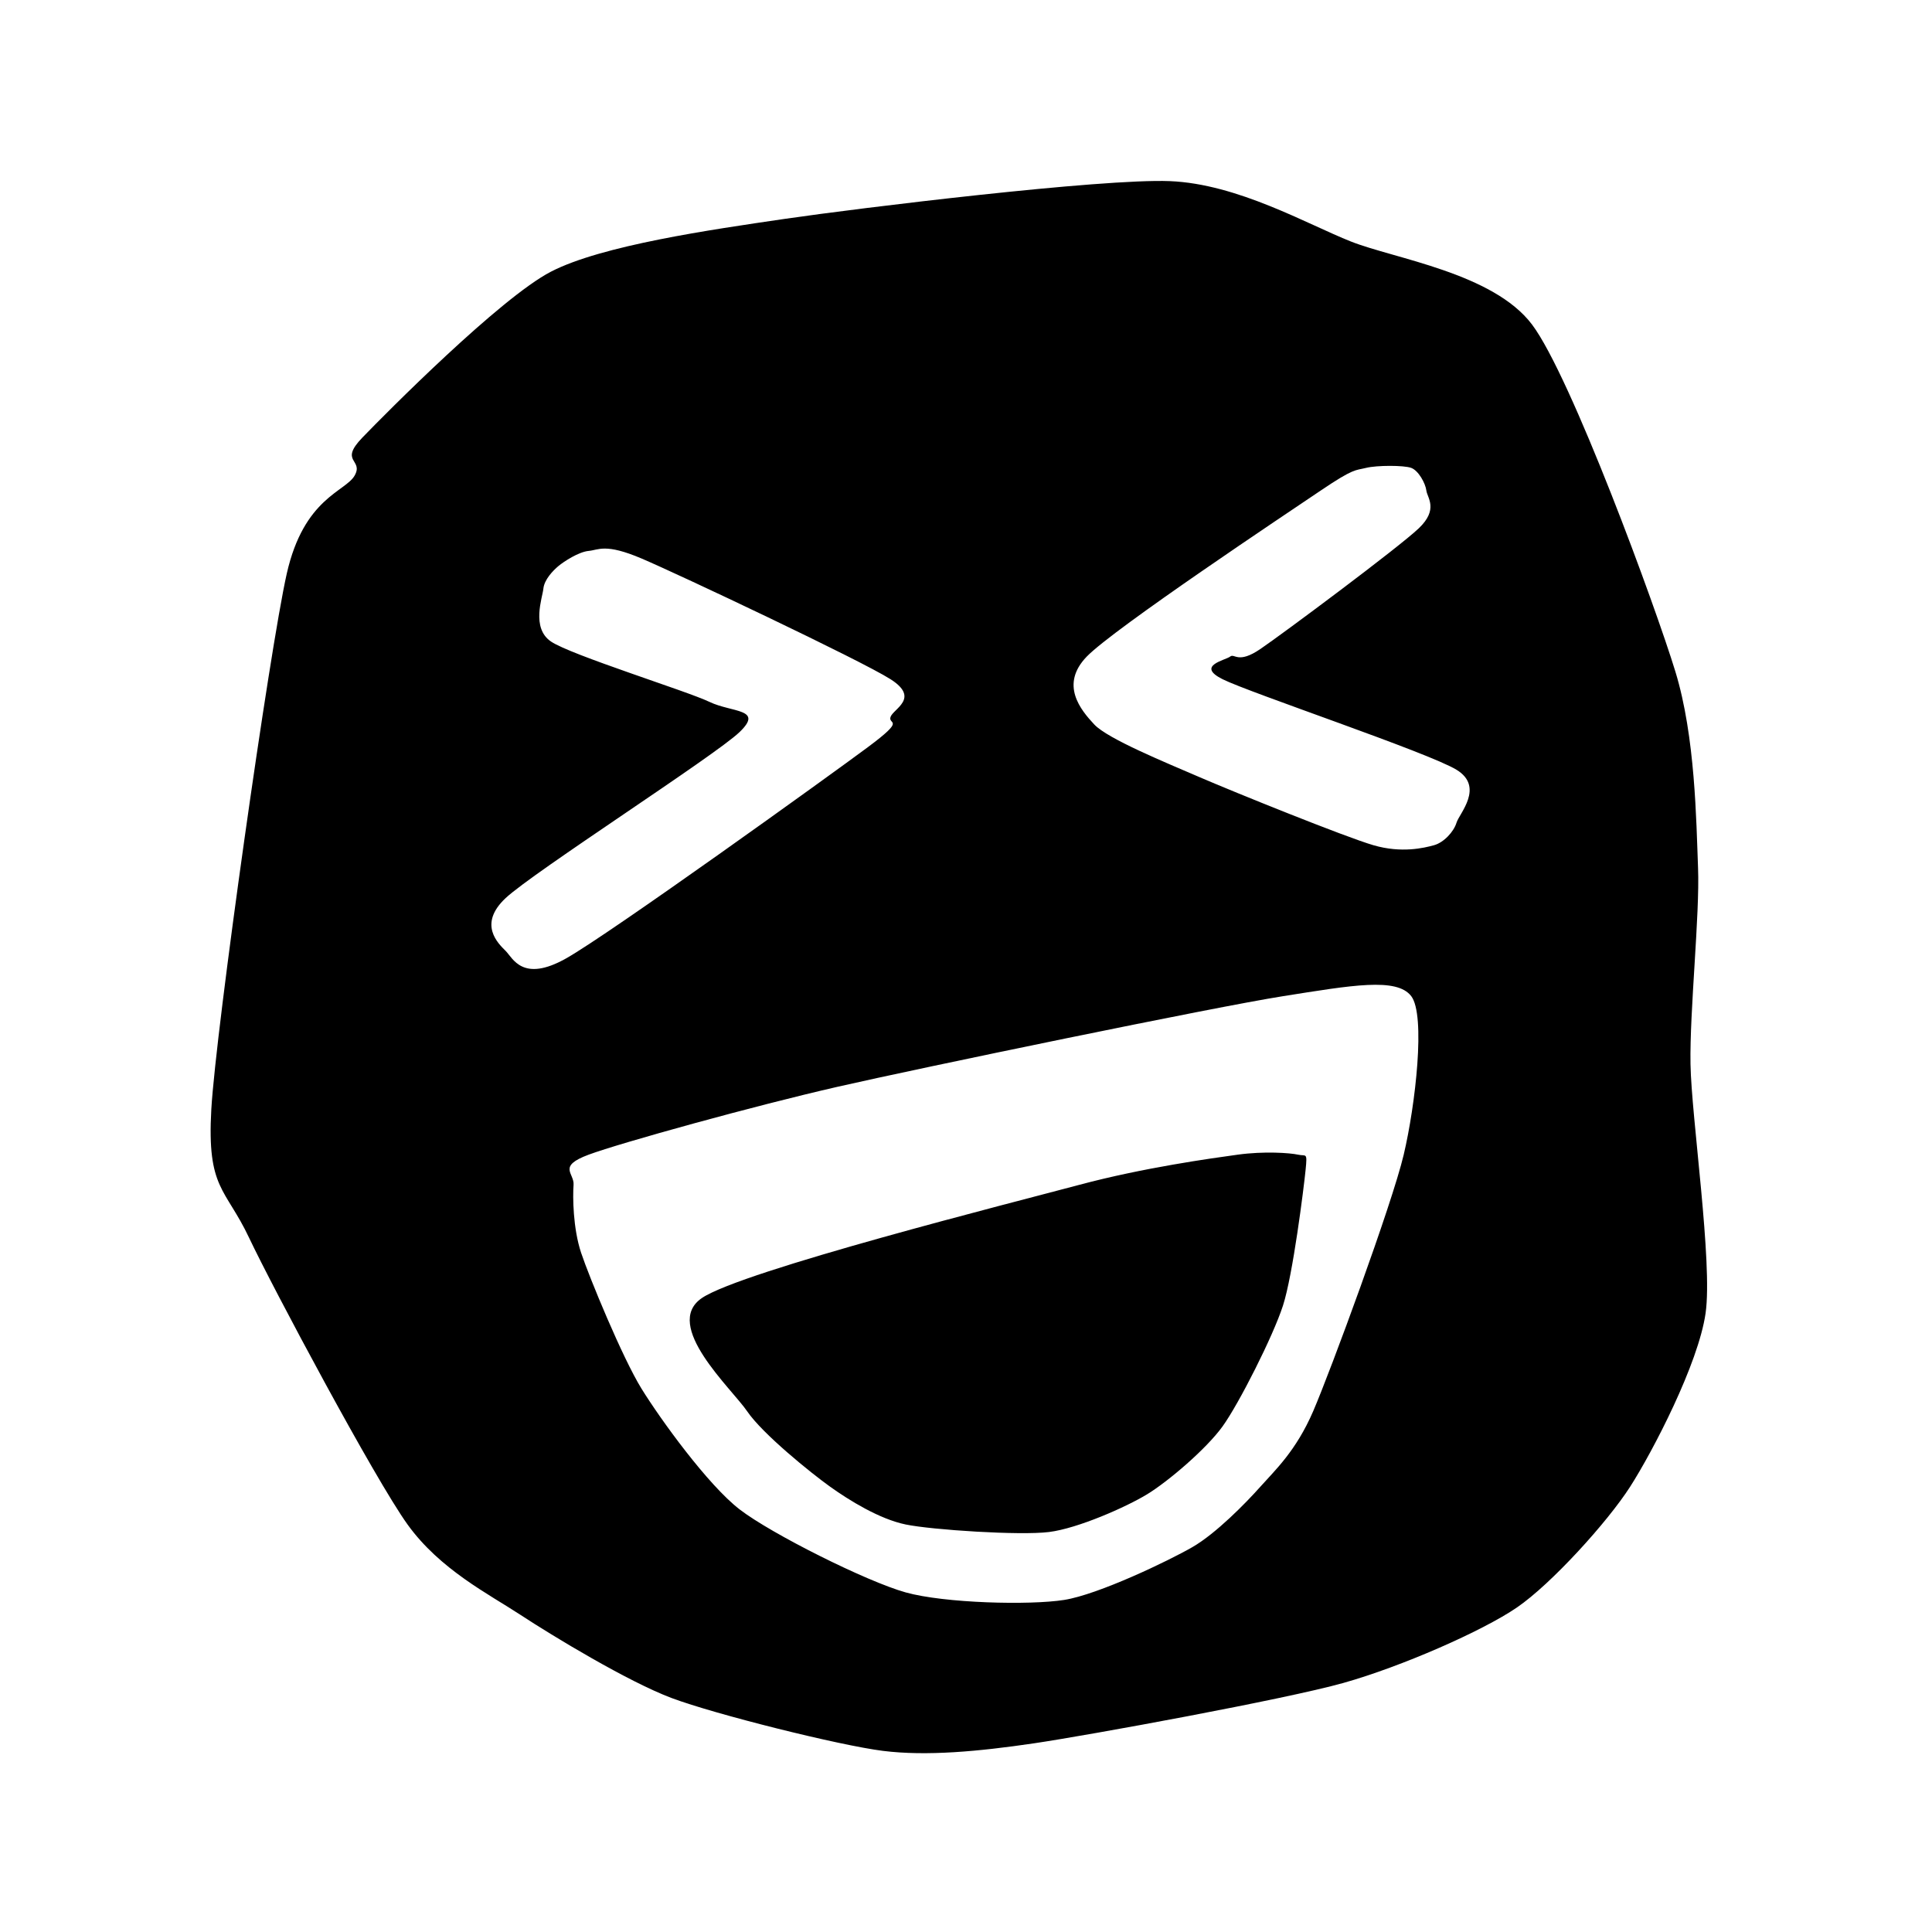
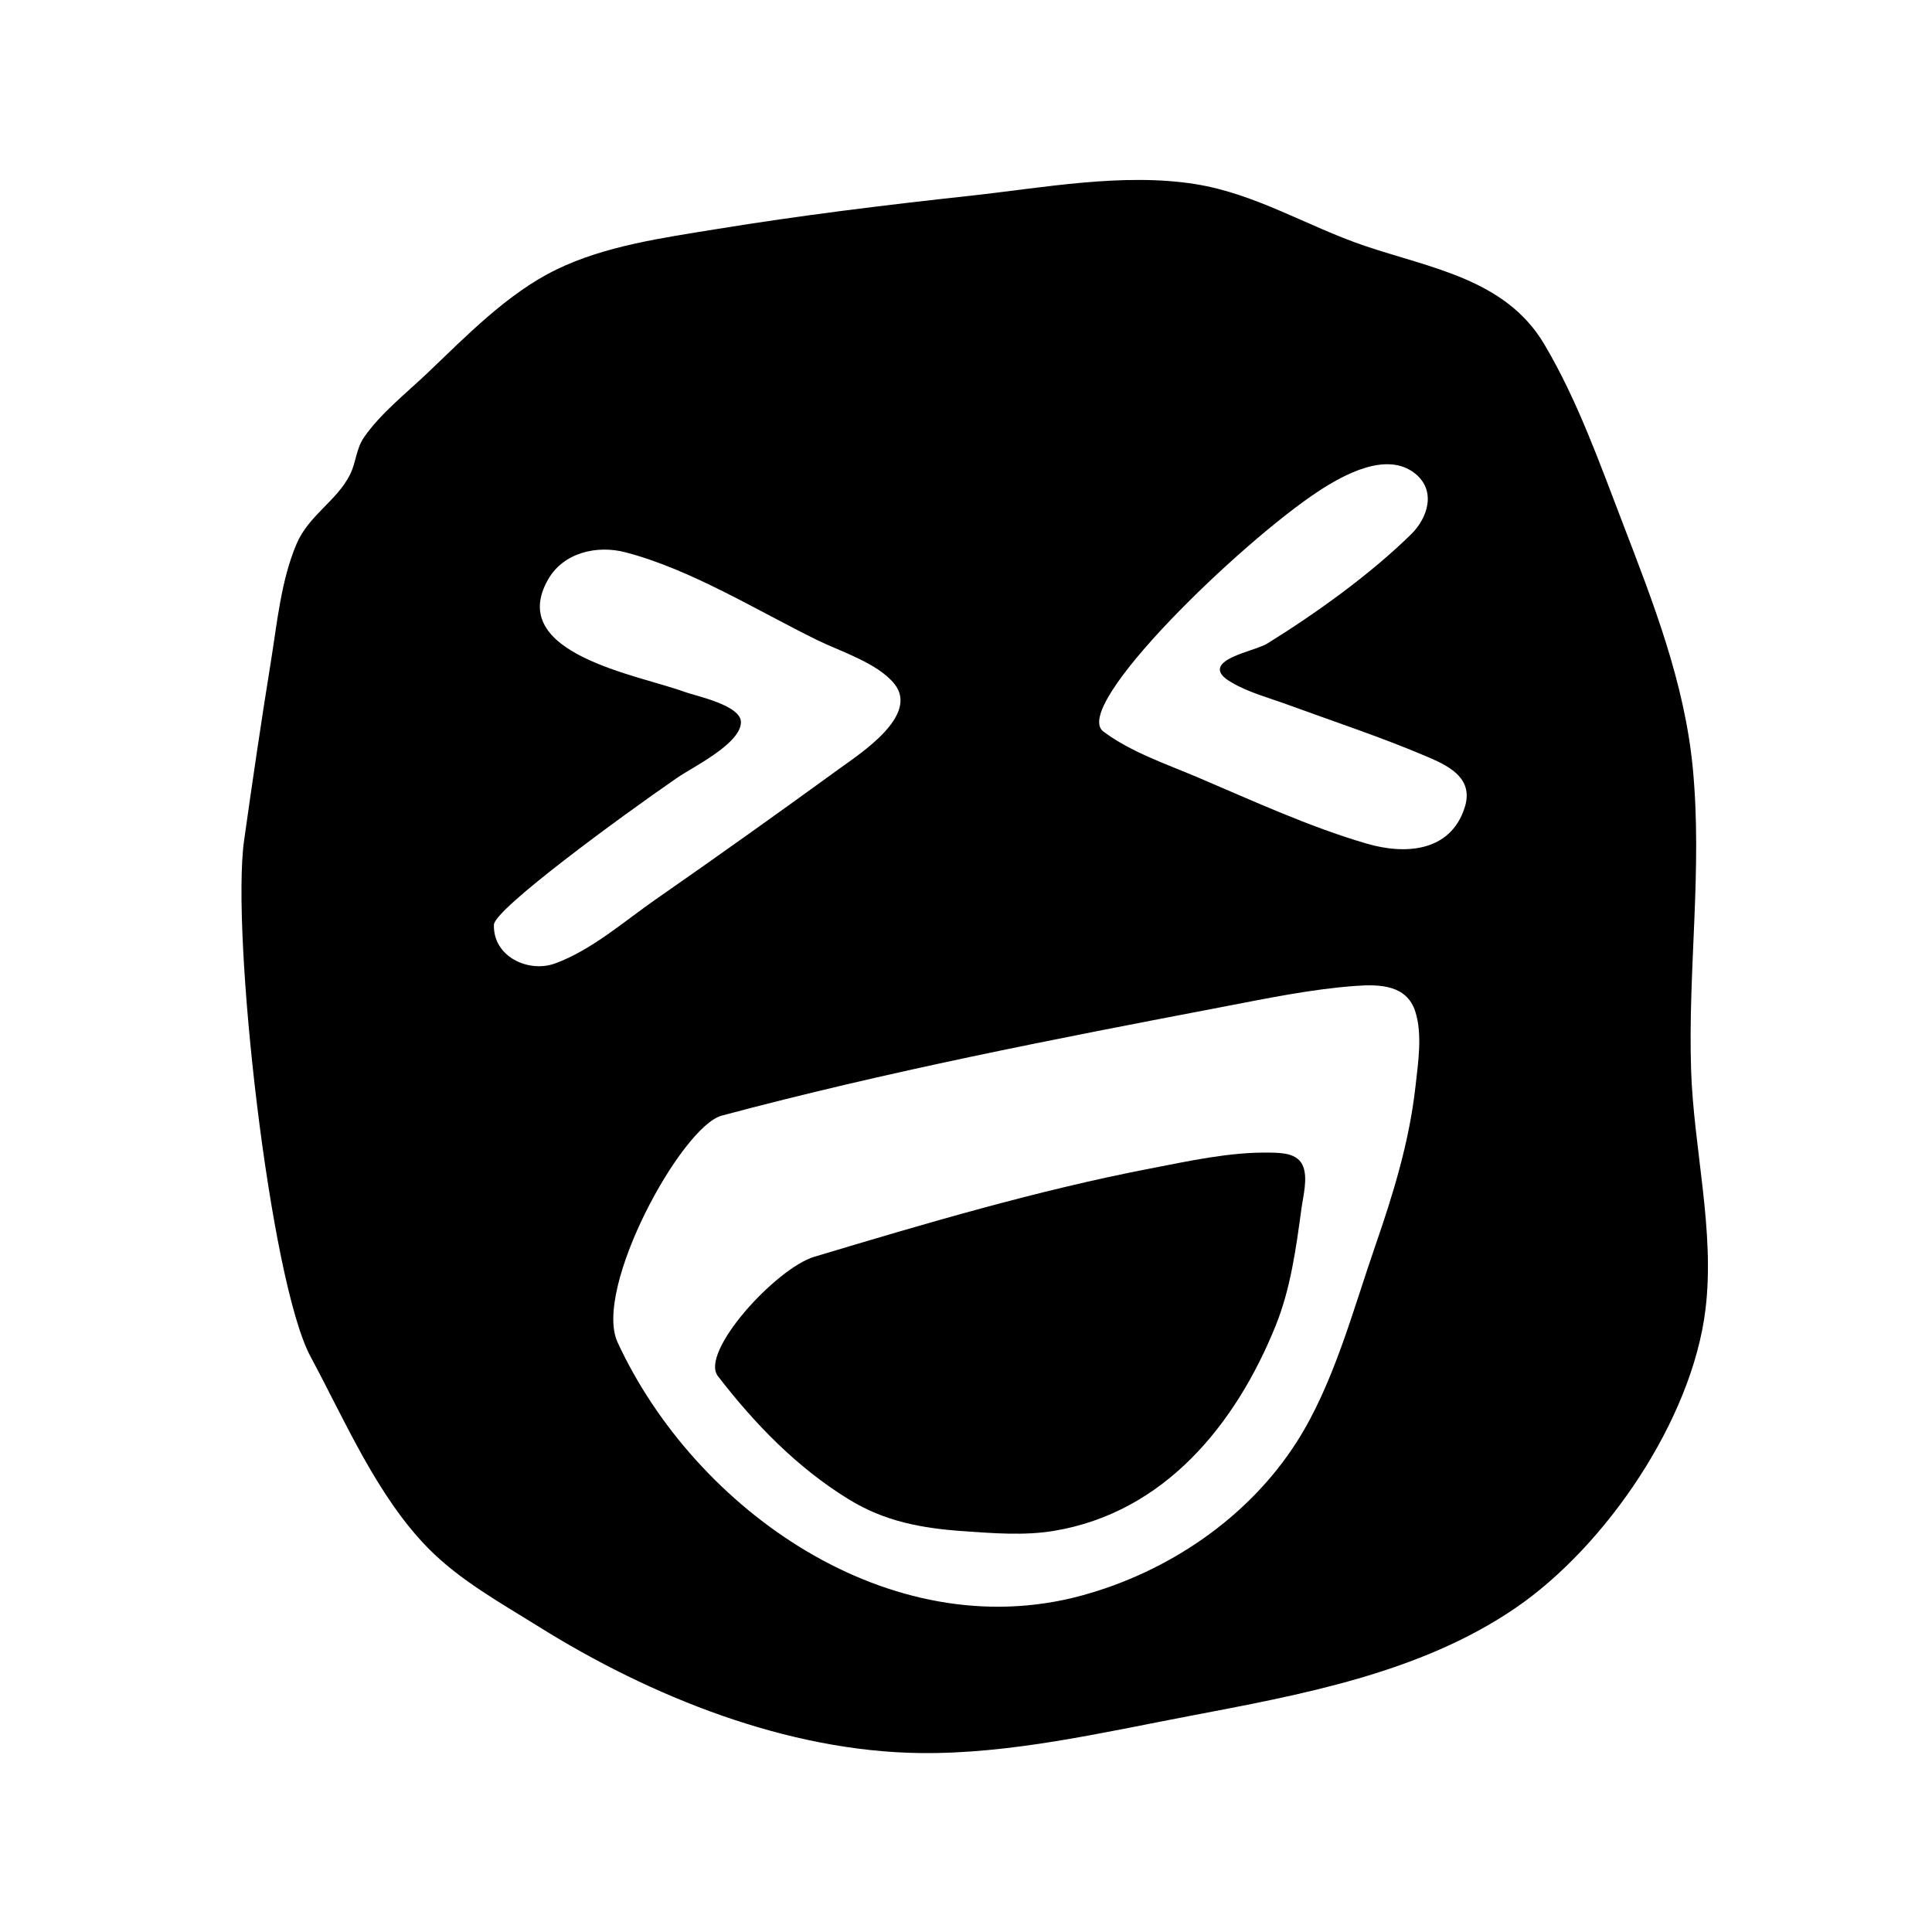
<svg xmlns="http://www.w3.org/2000/svg" viewBox="0 0 256 256" role="img" aria-hidden="true">
-   <path d="M28 147C28.6 136.44 35.72 86.08 38 76C40.28 65.92 45.8 65.16 47 63C48.2 60.84 44.88 61.24 48 58C51.12 54.76 66.28 39.48 73 36C79.72 32.52 94.16 30.44 104 29C113.84 27.56 146 23.64 155 24C164 24.36 173.24 29.72 179 32C184.76 34.28 197.84 36.16 203 43C208.16 49.84 219.36 80.36 222 89C224.64 97.64 224.76 108.76 225 115C225.24 121.24 223.88 133.92 224 141C224.12 148.08 226.96 167.28 226 174C225.04 180.72 219 192.32 216 197C213 201.68 205.56 209.88 201 213C196.44 216.12 185.68 220.84 178 223C170.32 225.16 144.32 229.92 137 231C129.68 232.08 122.76 232.72 117 232C111.24 231.28 94.76 227.16 89 225C83.24 222.84 73.2 216.76 69 214C64.8 211.24 58.32 208 54 202C49.68 196 36.12 170.6 33 164C29.88 157.4 27.4 157.56 28 147ZM67 119C63.28 122.48 66.04 125.04 67 126C67.96 126.96 69.24 130.24 75 127C80.76 123.76 109.84 102.84 115 99C120.16 95.16 117.64 96.08 118 95C118.36 93.92 121.96 92.52 118 90C114.04 87.48 89.8 76.04 85 74C80.2 71.96 79.32 72.88 78 73C76.68 73.12 74.72 74.4 74 75C73.28 75.6 72.12 76.8 72 78C71.88 79.2 70.36 83.2 73 85C75.64 86.8 91 91.56 94 93C97 94.44 101.24 93.88 98 97C94.76 100.12 70.72 115.52 67 119ZM76 157C75.88 158.56 75.92 162.76 77 166C78.08 169.24 82.48 179.92 85 184C87.52 188.08 93.8 196.76 98 200C102.2 203.24 114.84 209.56 120 211C125.16 212.44 136.44 212.72 141 212C145.56 211.28 154.88 206.8 158 205C161.12 203.2 165.08 199.16 167 197C168.92 194.84 171.72 192.28 174 187C176.28 181.72 184.44 159.6 186 153C187.56 146.4 188.92 134.52 187 132C185.08 129.48 179.12 130.56 170 132C160.88 133.44 122.04 141.48 111 144C99.96 146.52 82.2 151.44 78 153C73.8 154.56 76.12 155.44 76 157ZM93 172C98.28 168.4 134.48 159.28 143 157C151.52 154.72 160.52 153.48 164 153C167.48 152.52 170.92 152.76 172 153C173.08 153.24 173.24 152.6 173 155C172.76 157.4 171.32 168.92 170 173C168.68 177.08 164.16 186 162 189C159.84 192 154.76 196.32 152 198C149.24 199.68 142.84 202.52 139 203C135.16 203.48 123.48 202.72 120 202C116.52 201.28 112.52 198.8 110 197C107.48 195.2 101.04 190 99 187C96.96 184 87.72 175.6 93 172ZM144 87C140.4 90.72 143.2 94.08 145 96C146.8 97.92 154.56 101.08 159 103C163.44 104.92 178.28 110.92 182 112C185.72 113.08 188.68 112.36 190 112C191.32 111.64 192.64 110.2 193 109C193.36 107.8 196.72 104.28 193 102C189.28 99.72 165.6 91.8 162 90C158.4 88.2 162.4 87.48 163 87C163.6 86.52 164 88.04 167 86C170 83.96 185.36 72.52 188 70C190.64 67.48 189.12 65.96 189 65C188.88 64.04 187.96 62.36 187 62C186.04 61.64 182.44 61.64 181 62C179.56 62.36 179.44 62 175 65C170.56 68 147.6 83.28 144 87Z" fill="currentColor" fill-rule="evenodd" />
+   <path d="M32.347,111.342c1.115,-7.907 2.273,-15.808 3.548,-23.691c0.832,-5.144 1.342,-10.721 3.391,-15.558c1.619,-3.821 5.306,-5.677 7.075,-9.171c0.845,-1.669 0.789,-3.417 1.897,-5.01c2.201,-3.162 5.601,-5.839 8.381,-8.483c5.15,-4.9 10.595,-10.545 17.053,-13.697c6.491,-3.168 14.154,-4.217 21.213,-5.369c11.163,-1.822 22.401,-3.199 33.644,-4.422c9.599,-1.044 20.21,-3.077 29.826,-1.548c8.005,1.272 14.869,5.606 22.436,8.175c8.731,2.964 18.665,4.394 23.785,12.998c4.383,7.365 7.357,15.767 10.418,23.742c4.06,10.579 8.206,21.136 9.292,32.499c1.28,13.392 -0.646,26.521 -0.23,39.876c0.327,10.485 3.185,21.354 1.908,31.835c-1.78,14.606 -13.173,31.337 -25.163,39.542c-12.66,8.664 -28.531,11.518 -43.284,14.332c-11.628,2.218 -23.647,5.03 -35.543,4.898c-17.704,-0.197 -35.818,-7.507 -50.584,-16.734c-5.024,-3.139 -10.422,-6.11 -14.618,-10.355c-6.809,-6.888 -11.089,-16.985 -15.636,-25.431c-5.411,-10.051 -10.565,-55.982 -8.81,-68.427zM65.447,122.528c-0.133,4.237 4.562,6.401 8.061,5.147c4.813,-1.725 9.273,-5.65 13.435,-8.543c8.196,-5.698 16.327,-11.496 24.401,-17.366c2.622,-1.906 10.526,-6.987 7.158,-11.16c-2.233,-2.766 -7.148,-4.283 -10.258,-5.811c-8.035,-3.948 -16.699,-9.355 -25.389,-11.617c-3.745,-0.975 -8.183,0.024 -10.227,3.599c-5.628,9.842 11.996,12.662 18.013,14.878c1.572,0.579 7.639,1.788 7.538,4.103c-0.124,2.85 -6.428,5.904 -8.461,7.307c-7.547,5.207 -24.206,17.406 -24.27,19.464zM81.831,177.858c10.225,22.16 36.057,40.456 61.463,33.569c11.481,-3.112 22.129,-10.306 28.562,-20.41c4.868,-7.647 7.406,-17.37 10.357,-25.887c2.412,-6.962 4.536,-13.868 5.351,-21.22c0.341,-3.077 0.936,-6.844 -0.025,-9.863c-1.133,-3.559 -4.753,-3.637 -7.893,-3.411c-5.941,0.428 -11.888,1.681 -17.73,2.797c-22.178,4.237 -44.463,8.559 -66.283,14.394c-5.331,1.426 -17.074,22.941 -13.802,30.031zM107.909,166.527c14.594,-4.381 29.505,-8.796 44.474,-11.686c5.136,-0.992 10.576,-2.206 15.83,-2.114c1.56,0.027 3.74,0.032 4.448,1.802c0.65,1.624 0.011,3.967 -0.211,5.606c-0.715,5.264 -1.43,10.61 -3.434,15.565c-5.272,13.035 -14.714,24.722 -29.392,27.153c-3.913,0.648 -8.026,0.31 -11.96,0.036c-5.521,-0.386 -10.395,-1.272 -15.178,-4.206c-6.878,-4.219 -12.462,-9.994 -17.36,-16.339c-2.446,-3.169 7.676,-14.284 12.782,-15.817zM146.202,96.93c3.657,2.738 8.378,4.318 12.548,6.092c7.283,3.099 14.718,6.531 22.324,8.757c5.096,1.492 11.085,1.135 12.992,-4.738c1.217,-3.747 -1.761,-5.403 -4.738,-6.679c-6.115,-2.622 -12.479,-4.713 -18.724,-6.999c-2.418,-0.885 -5.154,-1.604 -7.381,-2.919c-0.497,-0.293 -1.911,-1.088 -1.515,-2.071c0.608,-1.512 4.871,-2.269 6.204,-3.095c6.471,-4.01 13.65,-9.158 19.083,-14.499c2.207,-2.169 3.364,-5.801 0.46,-8.075c-3.742,-2.93 -9.422,0.215 -12.66,2.327c-10.236,6.68 -32.997,28.602 -28.593,31.899z" fill="currentColor" fill-rule="evenodd" />
</svg>
